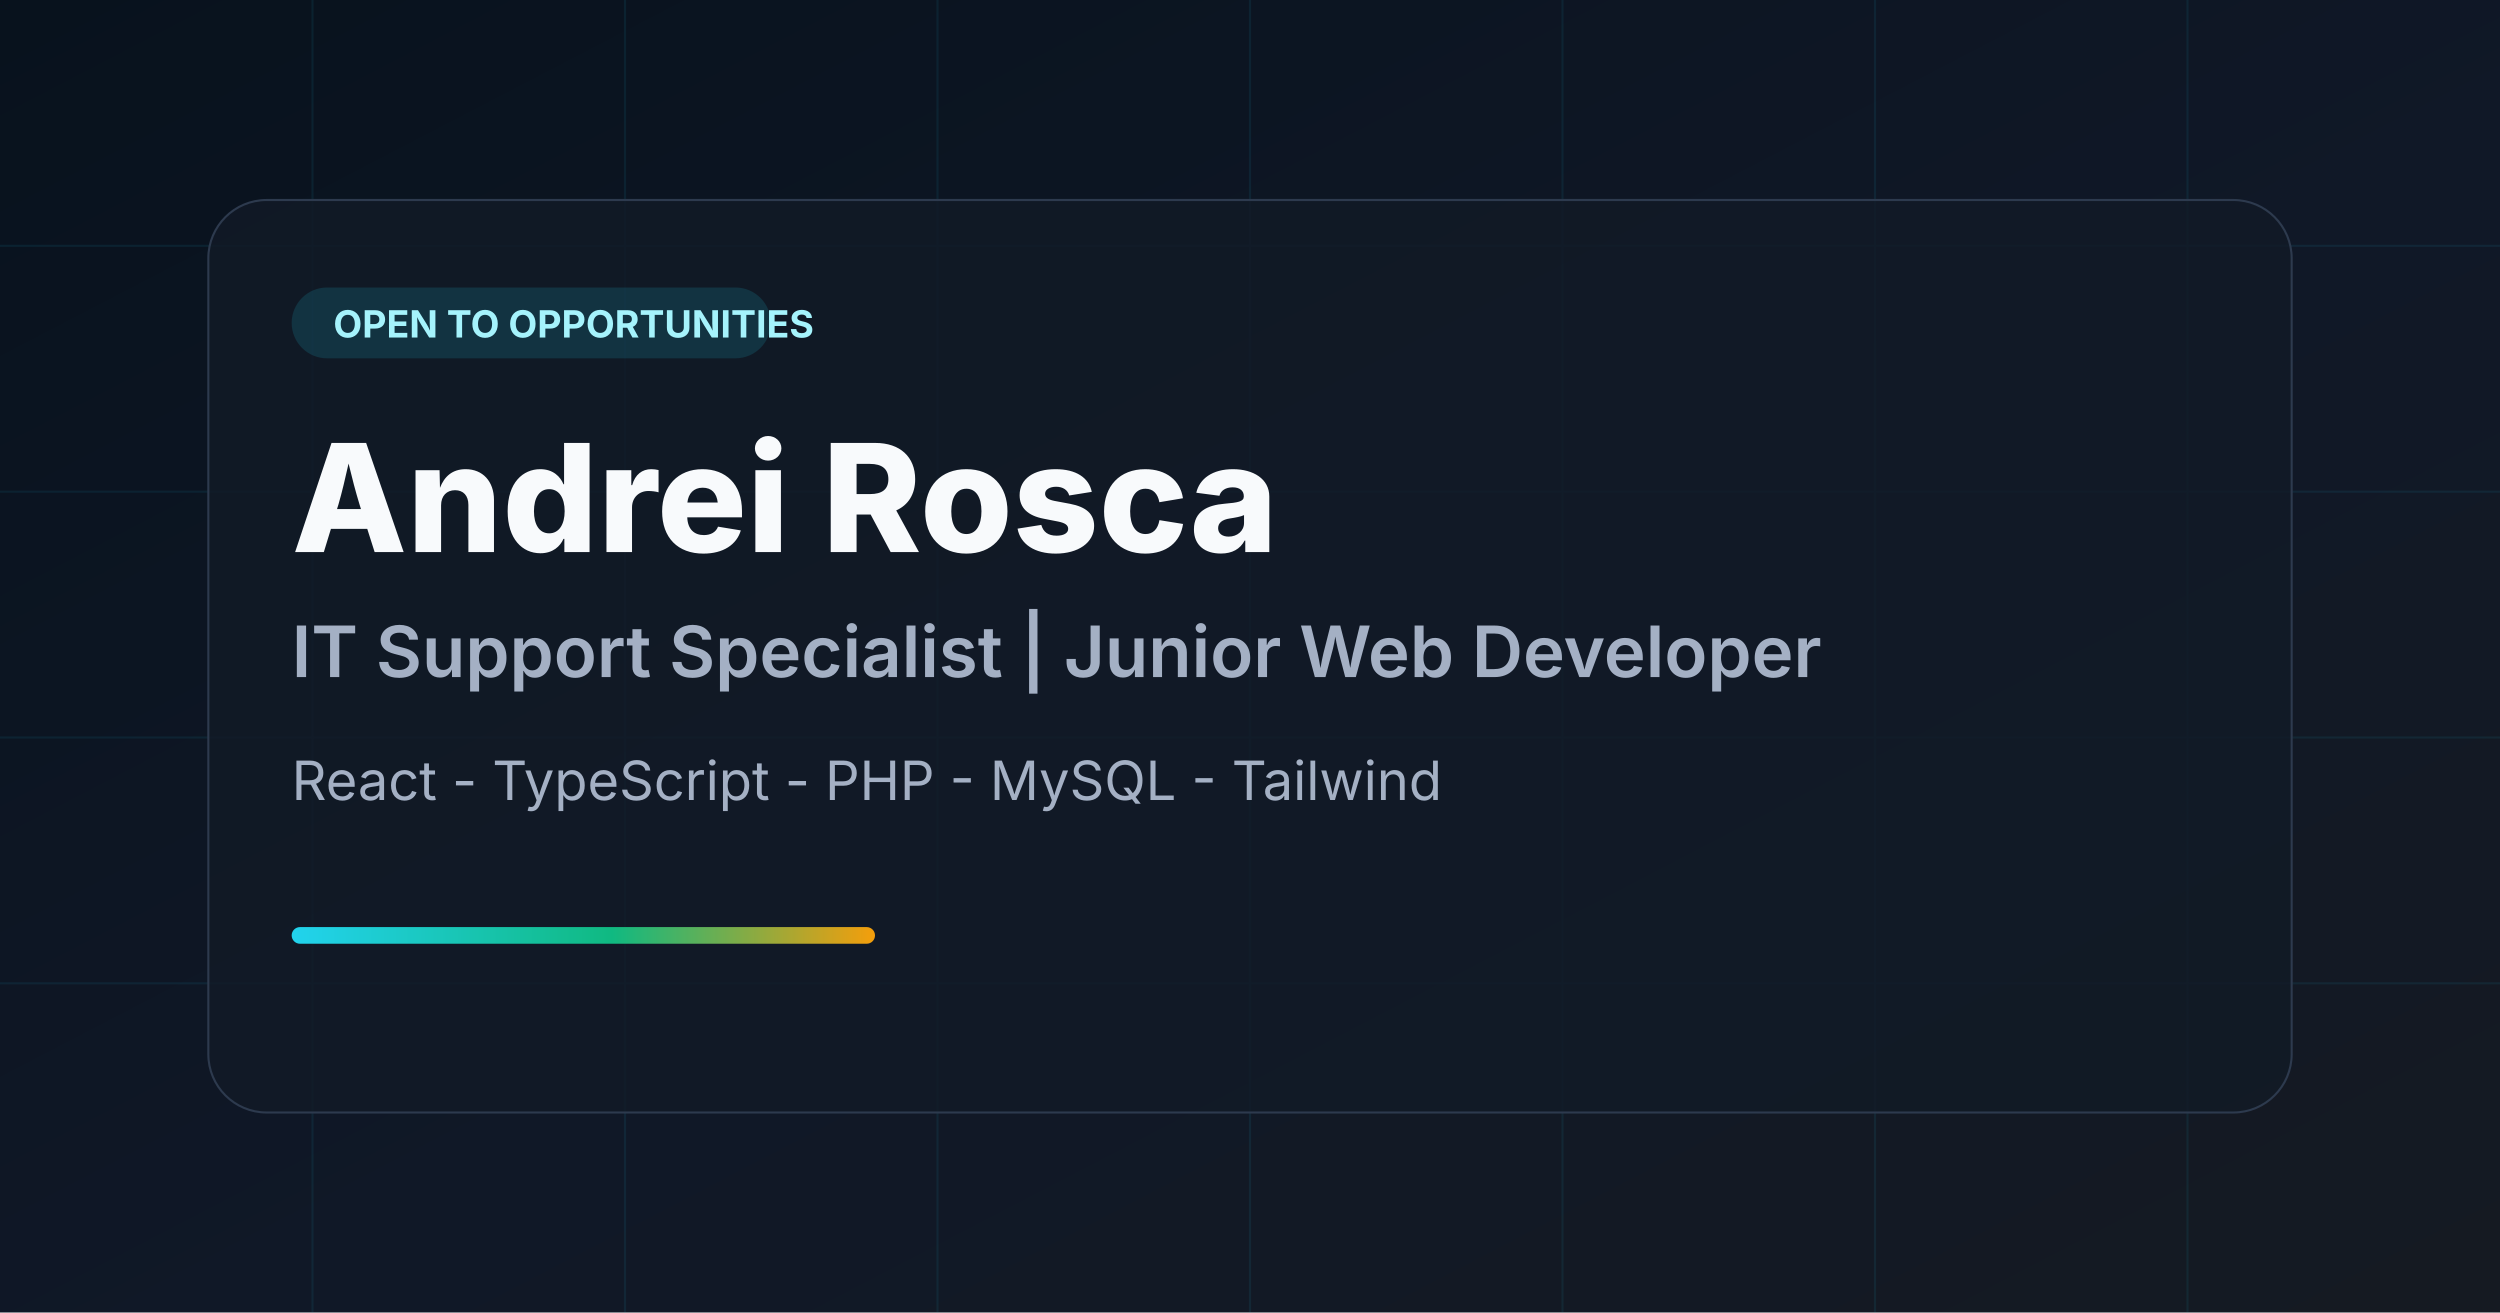
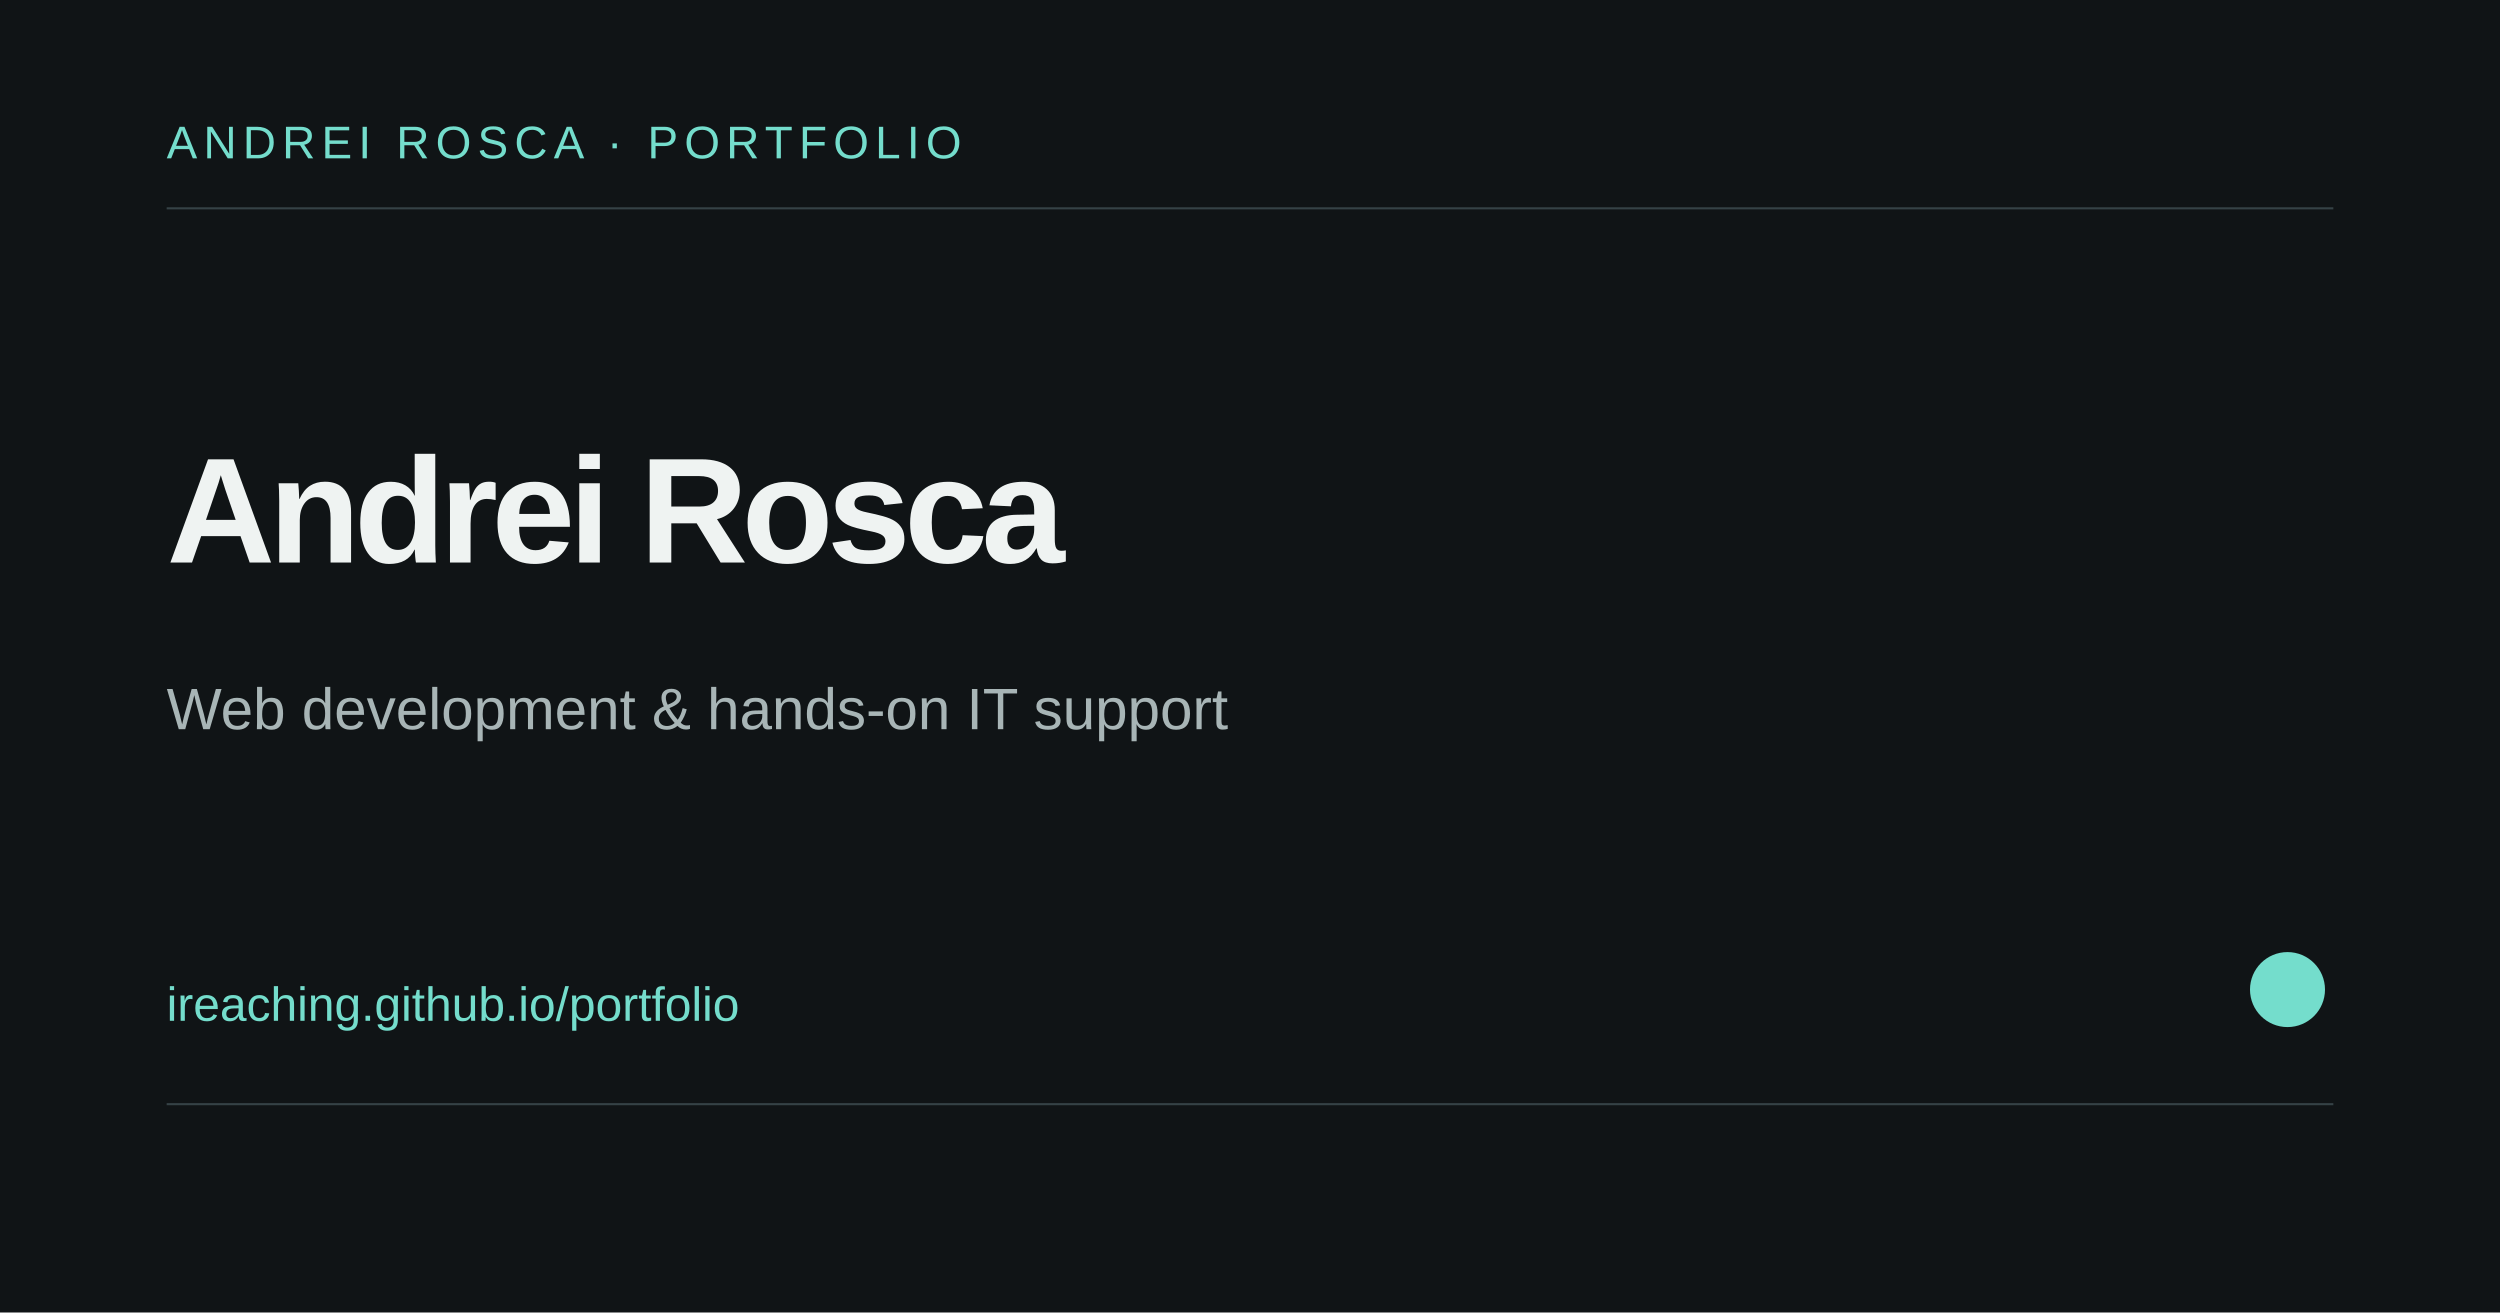
- <svg xmlns="http://www.w3.org/2000/svg" width="1200" height="630" viewBox="0 0 1200 630" role="img" aria-labelledby="title desc">
-   <defs>
-     <linearGradient id="bg" x1="0" y1="0" x2="1" y2="1">
-       <stop offset="0%" stop-color="#08121d" />
-       <stop offset="55%" stop-color="#101827" />
-       <stop offset="100%" stop-color="#151a22" />
-     </linearGradient>
-     <linearGradient id="accent" x1="0" y1="0" x2="1" y2="0">
-       <stop offset="0%" stop-color="#22d3ee" />
-       <stop offset="55%" stop-color="#10b981" />
-       <stop offset="100%" stop-color="#f59e0b" />
-     </linearGradient>
-   </defs>
-   <rect width="1200" height="630" fill="url(#bg)" />
-   <path d="M0 118H1200M0 236H1200M0 354H1200M0 472H1200M150 0V630M300 0V630M450 0V630M600 0V630M750 0V630M900 0V630M1050 0V630" stroke="#22d3ee" stroke-opacity="0.08" />
-   <rect x="100" y="96" width="1000" height="438" rx="28" fill="#121a26" fill-opacity="0.82" stroke="#2d3a4e" />
-   <rect x="140" y="138" width="230" height="34" rx="17" fill="#22d3ee" fill-opacity="0.14" />
-   <text x="160" y="162" fill="#a5f3fc" font-family="Inter, Segoe UI, Arial, sans-serif" font-size="18" font-weight="700">OPEN TO OPPORTUNITIES</text>
-   <text x="140" y="265" fill="#f8fafc" font-family="Inter, Segoe UI, Arial, sans-serif" font-size="72" font-weight="800">Andrei Rosca</text>
-   <text x="140" y="325" fill="#a4b0c4" font-family="Inter, Segoe UI, Arial, sans-serif" font-size="34" font-weight="600">IT Support Specialist | Junior Web Developer</text>
-   <text x="140" y="384" fill="#a4b0c4" font-family="Inter, Segoe UI, Arial, sans-serif" font-size="26">React - TypeScript - PHP - MySQL - Tailwind</text>
-   <rect x="140" y="445" width="280" height="8" rx="4" fill="url(#accent)" />
+ <svg xmlns="http://www.w3.org/2000/svg" width="1200" height="630">
+   <rect width="1200" height="630" fill="#101416" />
+   <path d="M80 100H1120M80 530H1120" stroke="#354246" />
+   <text x="80" y="76" fill="#74ddcc" font-family="Arial,sans-serif" font-size="22" letter-spacing="3">ANDREI ROSCA · PORTFOLIO</text>
+   <text x="80" y="270" fill="#eff3f2" font-family="Arial,sans-serif" font-weight="600" font-size="72" letter-spacing="-3">Andrei Rosca</text>
+   <text x="80" y="350" fill="#a8b5b6" font-family="Arial,sans-serif" font-size="28">Web development &amp; hands-on IT support</text>
+   <text x="80" y="490" fill="#74ddcc" font-family="Arial,sans-serif" font-size="23">ireaching.github.io/portfolio</text>
+   <circle cx="1098" cy="475" r="18" fill="#74ddcc" />
</svg>
